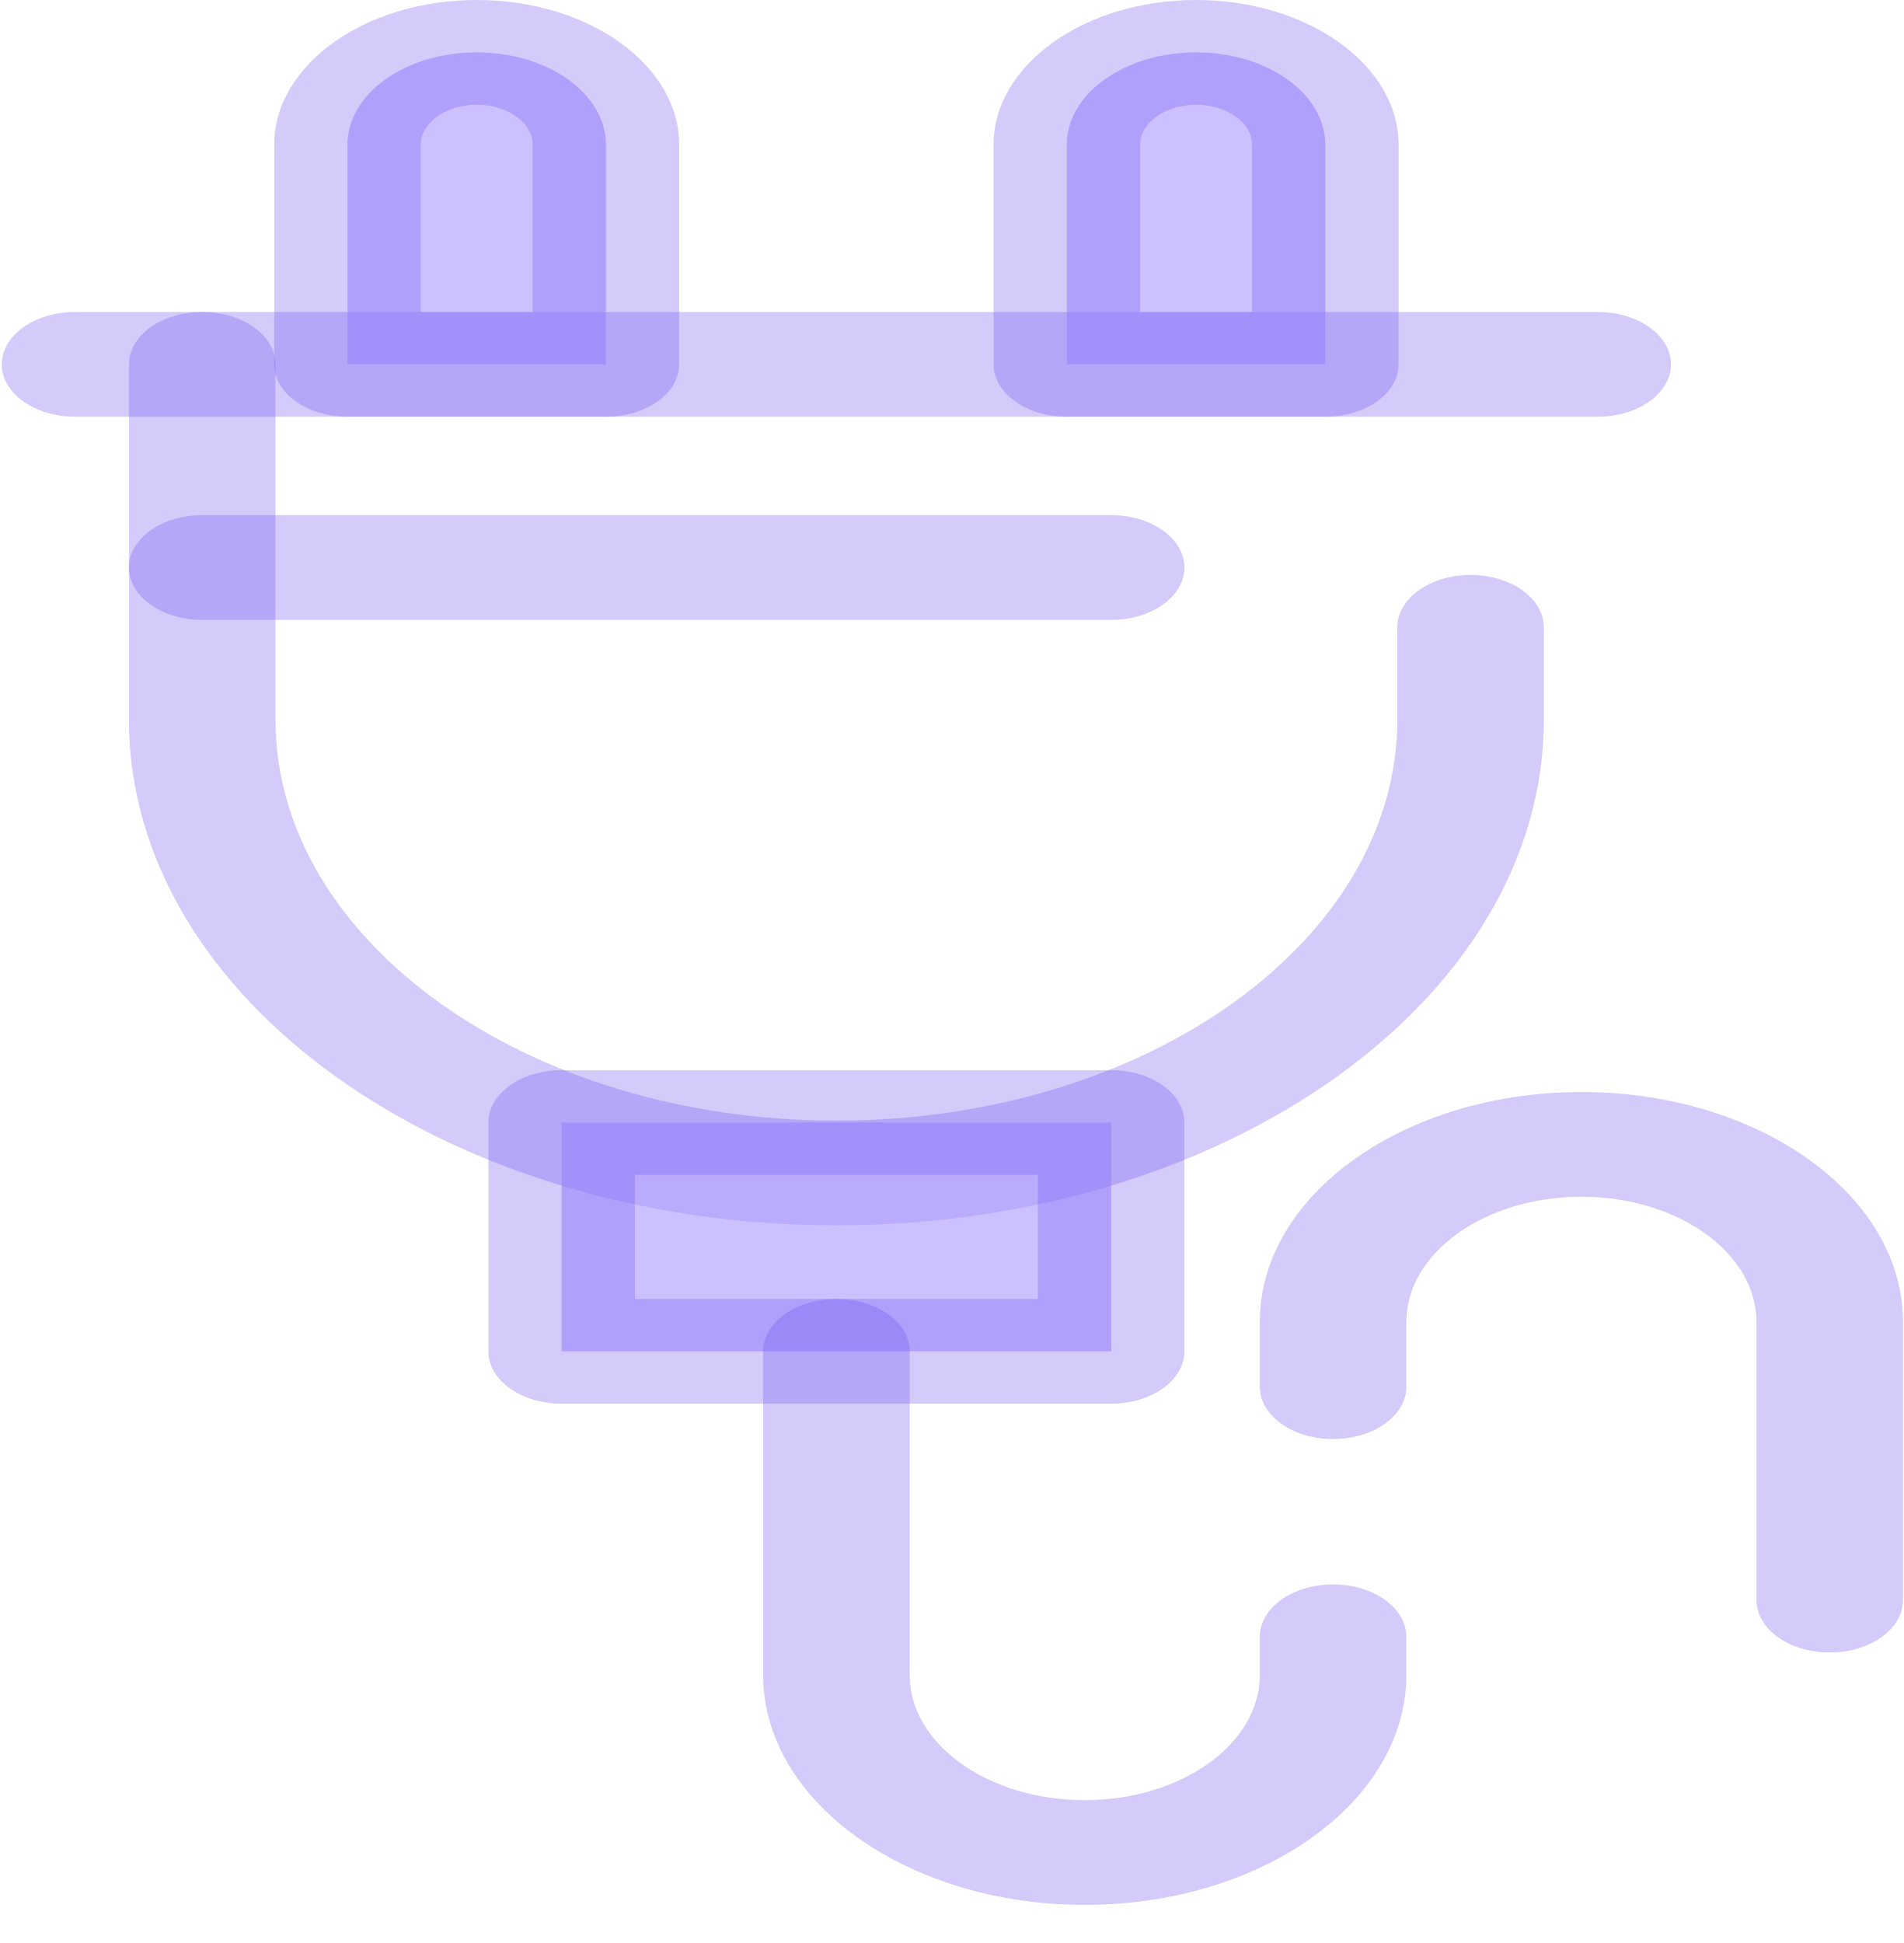
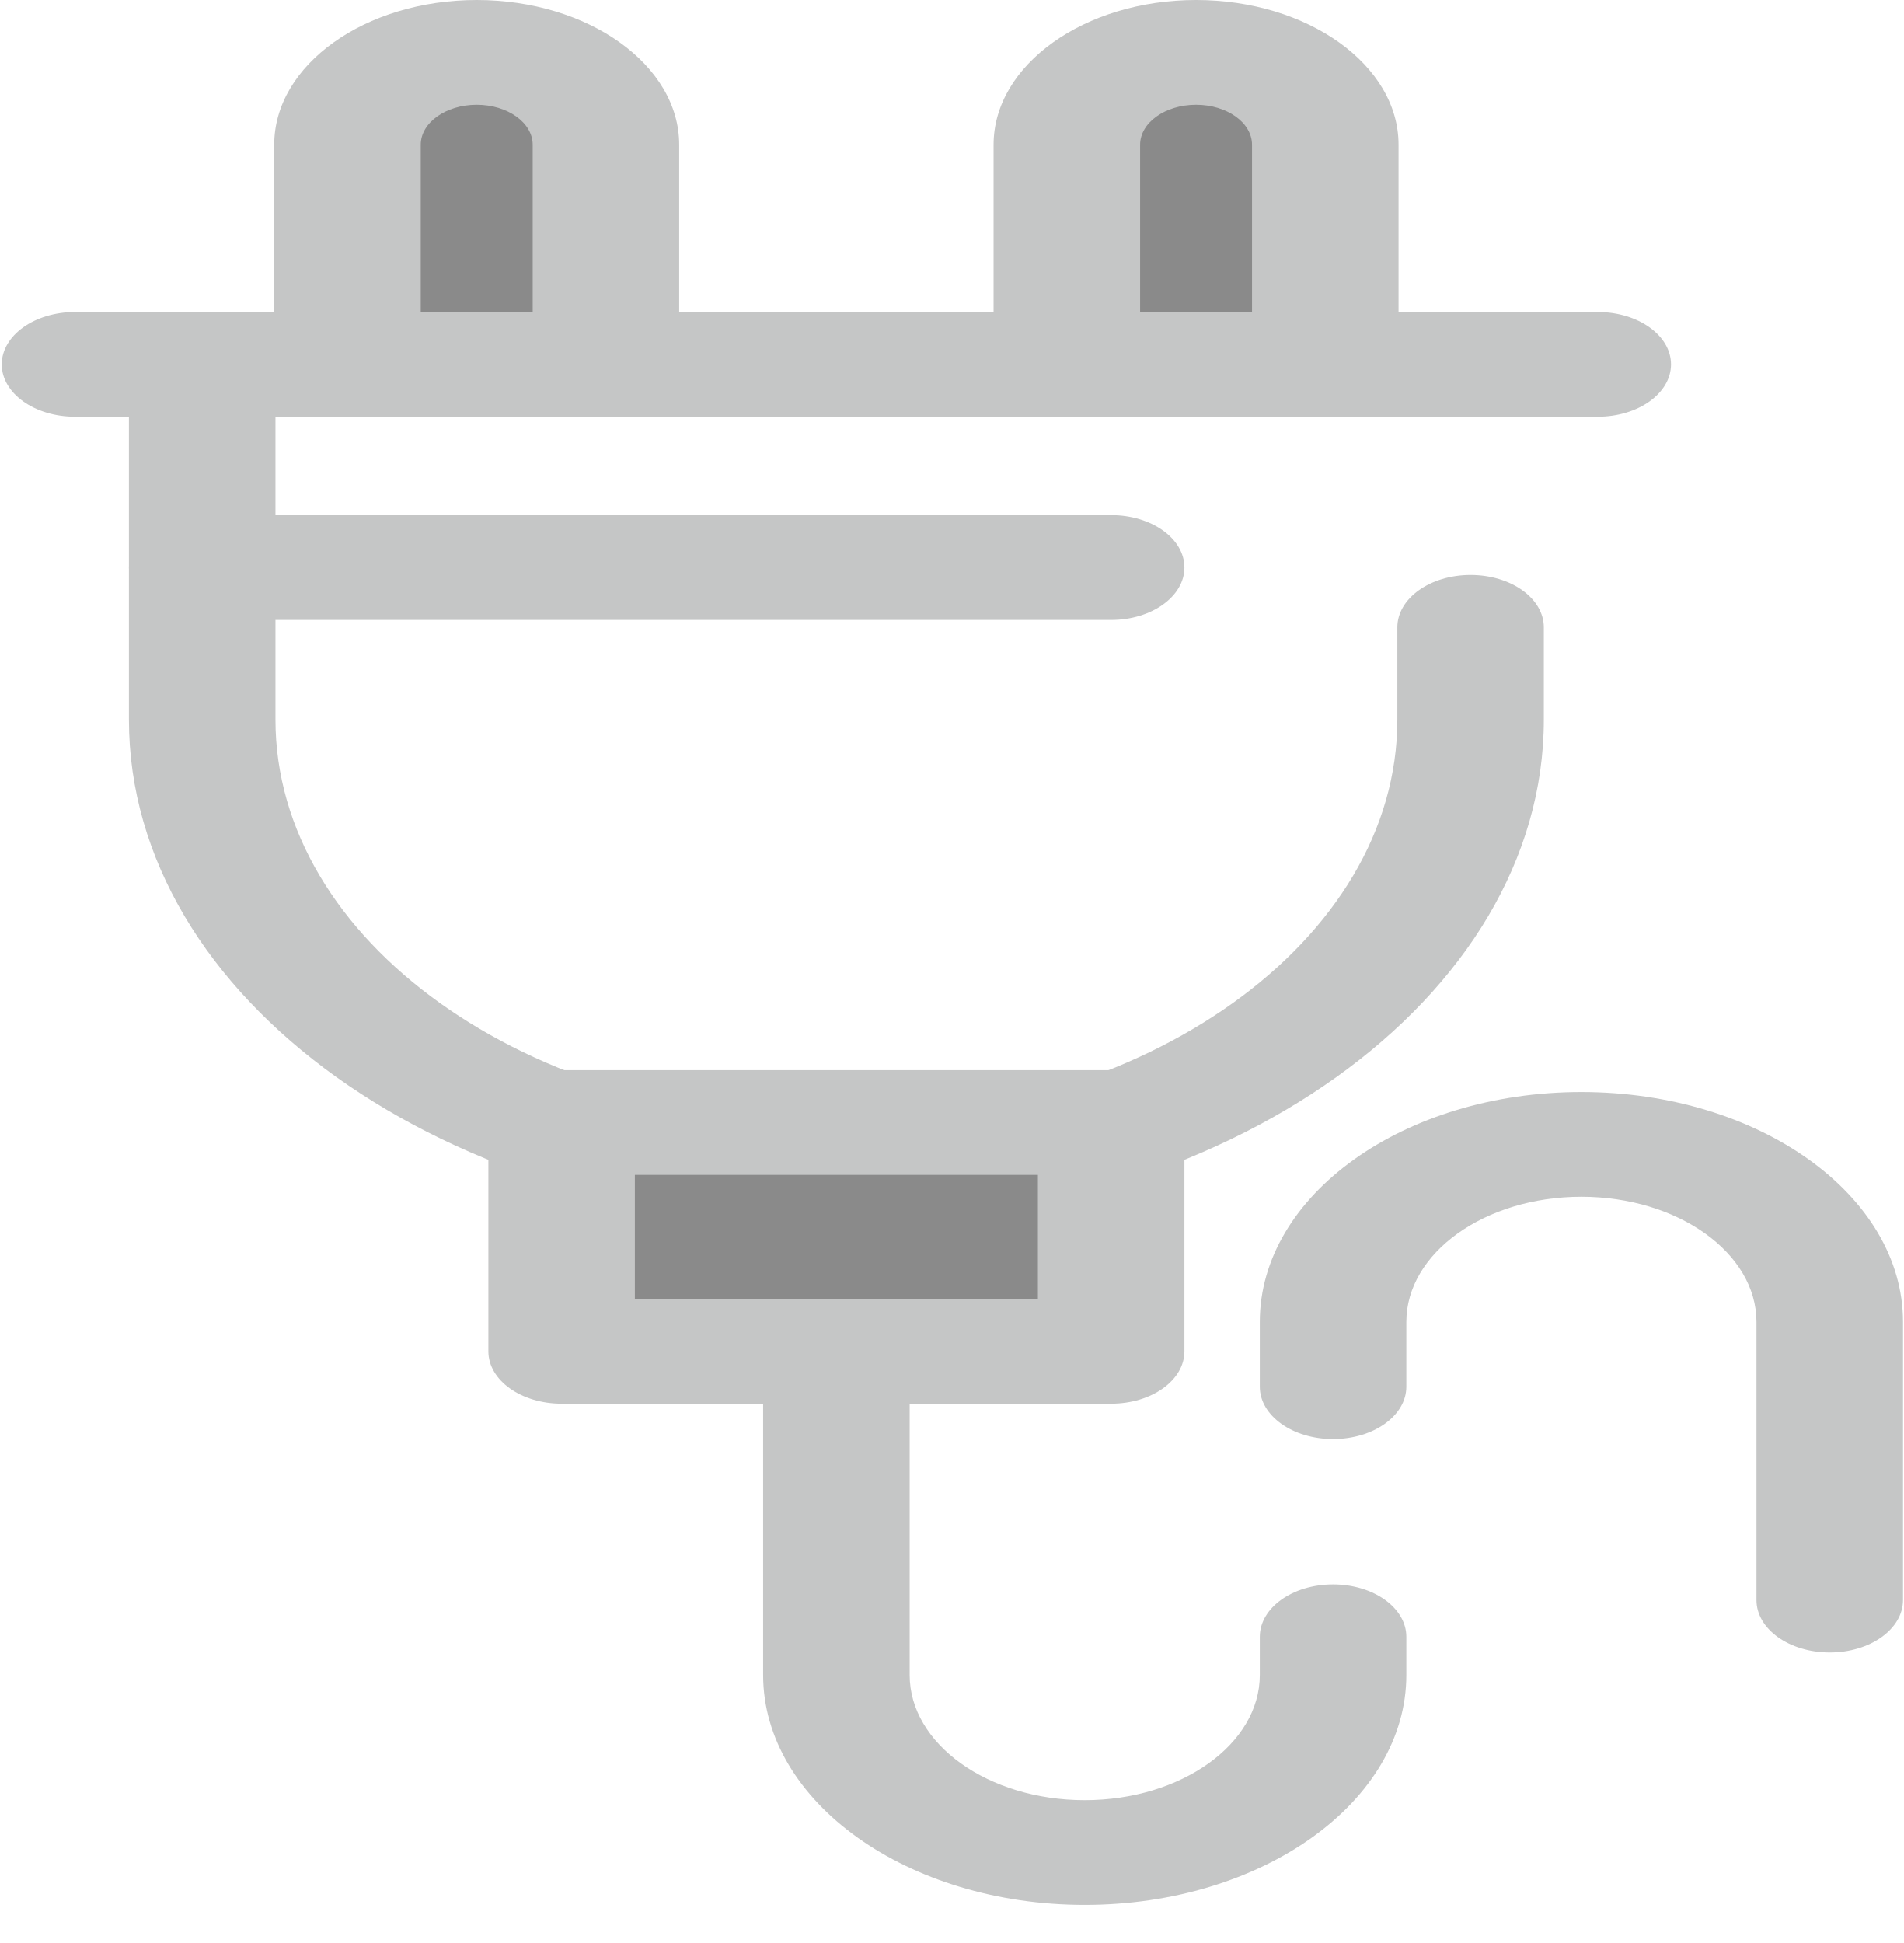
<svg xmlns="http://www.w3.org/2000/svg" width="49px" height="50px" viewBox="0 0 49 50" version="1.1">
  <defs />
-   <g id="icons" stroke="none" stroke-width="1" fill="none" fill-rule="evenodd">
-     <g id="Icons" transform="translate(-387, -84)" fill-rule="nonzero">
-       <g id="plugin" transform="translate(387, 84)">
-         <g id="Group" transform="translate(0, 7.946538)" fill-opacity="0.3" fill="#6F53F2">
-           <path d="M21.525,23.586 C11.486,23.586 3.318,17.748 3.318,10.571 L3.318,1.43 C3.318,0.685 4.163,0.082 5.204,0.082 C6.245,0.082 7.089,0.685 7.089,1.43 L7.089,10.571 C7.089,16.262 13.565,20.891 21.525,20.891 C29.485,20.891 35.961,16.261 35.961,10.571 L35.961,8.197 C35.961,7.452 36.805,6.849 37.846,6.849 C38.887,6.849 39.731,7.452 39.731,8.197 L39.731,10.571 C39.731,17.748 31.564,23.586 21.525,23.586 Z" id="Shape" />
-           <path d="M41.118,2.777 L1.931,2.777 C0.89,2.777 0.045,2.174 0.045,1.43 C0.045,0.685 0.89,0.082 1.931,0.082 L41.118,0.082 C42.159,0.082 43.004,0.685 43.004,1.43 C43.004,2.174 42.16,2.777 41.118,2.777 Z" id="Shape" />
-         </g>
-         <path d="M15.594,9.376 L8.943,9.376 L8.943,3.725 C8.943,2.412 10.432,1.348 12.268,1.348 L12.268,1.348 C14.105,1.348 15.594,2.412 15.594,3.725 L15.594,9.376 L15.594,9.376 Z" id="Shape" fill-opacity="0.6" fill="#AA97FF" />
-         <path d="M15.594,10.724 L8.943,10.724 C7.902,10.724 7.057,10.12 7.057,9.376 L7.057,3.725 C7.057,1.671 9.395,0 12.268,0 C15.142,0 17.479,1.671 17.479,3.725 L17.479,9.376 C17.479,10.12 16.635,10.724 15.594,10.724 Z M10.828,8.028 L13.709,8.028 L13.709,3.725 C13.709,3.157 13.063,2.696 12.268,2.696 C11.474,2.696 10.828,3.157 10.828,3.725 L10.828,8.028 L10.828,8.028 L10.828,8.028 Z" id="Shape" fill-opacity="0.3" fill="#6F53F2" />
-         <path d="M34.107,9.376 L27.455,9.376 L27.455,3.725 C27.455,2.412 28.944,1.348 30.781,1.348 L30.781,1.348 C32.617,1.348 34.107,2.412 34.107,3.725 L34.107,9.376 L34.107,9.376 Z" id="Shape" fill-opacity="0.6" fill="#AA97FF" />
-         <path d="M34.107,10.724 L27.455,10.724 C26.414,10.724 25.57,10.12 25.57,9.376 L25.57,3.725 C25.57,1.671 27.908,0 30.781,0 C33.654,0 35.992,1.671 35.992,3.725 L35.992,9.376 C35.992,10.12 35.148,10.724 34.107,10.724 Z M29.341,8.028 L32.221,8.028 L32.221,3.725 C32.221,3.157 31.575,2.696 30.781,2.696 C29.987,2.696 29.341,3.157 29.341,3.725 L29.341,8.028 L29.341,8.028 L29.341,8.028 Z" id="Shape" fill-opacity="0.3" fill="#6F53F2" />
-         <rect id="Rectangle-path" fill-opacity="0.6" fill="#AA97FF" x="14.453" y="28.885" width="14.144" height="5.888" />
-         <g id="Group" transform="translate(3.214401, 13.21232)" fill-opacity="0.3" fill="#6F53F2">
-           <path d="M25.382,22.909 L11.239,22.909 C10.198,22.909 9.354,22.306 9.354,21.562 L9.354,15.673 C9.354,14.929 10.198,14.326 11.239,14.326 L25.382,14.326 C26.423,14.326 27.267,14.929 27.267,15.673 L27.267,21.562 C27.267,22.306 26.423,22.909 25.382,22.909 Z M13.124,20.214 L23.496,20.214 L23.496,17.021 L13.124,17.021 L13.124,20.214 Z" id="Shape" />
-           <path d="M24.701,35.807 C20.138,35.807 16.425,33.153 16.425,29.891 L16.425,21.562 C16.425,20.818 17.269,20.214 18.31,20.214 C19.351,20.214 20.196,20.818 20.196,21.562 L20.196,29.891 C20.196,31.667 22.217,33.112 24.701,33.112 C27.186,33.112 29.207,31.667 29.207,29.891 L29.207,28.908 C29.207,28.164 30.051,27.56 31.092,27.56 C32.133,27.56 32.978,28.164 32.978,28.908 L32.978,29.891 C32.978,33.153 29.265,35.807 24.701,35.807 Z" id="Shape" />
-           <path d="M43.874,29.312 C42.833,29.312 41.989,28.709 41.989,27.964 L41.989,20.805 C41.989,19.029 39.968,17.584 37.483,17.584 C34.999,17.584 32.978,19.029 32.978,20.805 L32.978,22.472 C32.978,23.217 32.133,23.82 31.092,23.82 C30.051,23.82 29.207,23.217 29.207,22.472 L29.207,20.805 C29.207,17.543 32.92,14.889 37.483,14.889 C42.047,14.889 45.76,17.543 45.76,20.805 L45.76,27.964 C45.76,28.709 44.916,29.312 43.874,29.312 Z" id="Shape" />
-           <path d="M25.382,2.74 L1.989,2.74 C0.948,2.74 0.104,2.136 0.104,1.392 C0.104,0.647 0.948,0.044 1.989,0.044 L25.381,0.044 C26.422,0.044 27.267,0.647 27.267,1.392 C27.267,2.136 26.423,2.74 25.382,2.74 Z" id="Shape" />
-         </g>
+   <g id="Page-1" stroke="none" stroke-width="1" fill="none" fill-rule="evenodd">
+     <g id="plugin" fill-rule="nonzero">
+       <g id="Group" transform="translate(0, 7.946538)" fill="#C5C6C6">
+         <path d="M21.525,23.586 C11.486,23.586 3.318,17.748 3.318,10.571 L3.318,1.43 C3.318,0.685 4.163,0.082 5.204,0.082 C6.245,0.082 7.089,0.685 7.089,1.43 L7.089,10.571 C7.089,16.262 13.565,20.891 21.525,20.891 C29.485,20.891 35.961,16.261 35.961,10.571 L35.961,8.197 C35.961,7.452 36.805,6.849 37.846,6.849 C38.887,6.849 39.731,7.452 39.731,8.197 L39.731,10.571 C39.731,17.748 31.564,23.586 21.525,23.586 Z" id="Shape" />
+         <path d="M41.118,2.777 L1.931,2.777 C0.89,2.777 0.045,2.174 0.045,1.43 C0.045,0.685 0.89,0.082 1.931,0.082 L41.118,0.082 C42.159,0.082 43.004,0.685 43.004,1.43 C43.004,2.174 42.16,2.777 41.118,2.777 Z" id="Shape" />
+       </g>
+       <path d="M15.594,9.376 L8.943,9.376 L8.943,3.725 C8.943,2.412 10.432,1.348 12.268,1.348 L12.268,1.348 C14.105,1.348 15.594,2.412 15.594,3.725 L15.594,9.376 L15.594,9.376 Z" id="Shape" fill="#8A8A8A" />
+       <path d="M15.594,10.724 L8.943,10.724 C7.902,10.724 7.057,10.12 7.057,9.376 L7.057,3.725 C7.057,1.671 9.395,0 12.268,0 C15.142,0 17.479,1.671 17.479,3.725 L17.479,9.376 C17.479,10.12 16.635,10.724 15.594,10.724 Z M10.828,8.028 L13.709,8.028 L13.709,3.725 C13.709,3.157 13.063,2.696 12.268,2.696 C11.474,2.696 10.828,3.157 10.828,3.725 L10.828,8.028 L10.828,8.028 L10.828,8.028 Z" id="Shape" fill="#C5C6C6" />
+       <path d="M34.107,9.376 L27.455,9.376 L27.455,3.725 C27.455,2.412 28.944,1.348 30.781,1.348 L30.781,1.348 C32.617,1.348 34.107,2.412 34.107,3.725 L34.107,9.376 L34.107,9.376 Z" id="Shape" fill="#8A8A8A" />
+       <path d="M34.107,10.724 L27.455,10.724 C26.414,10.724 25.57,10.12 25.57,9.376 L25.57,3.725 C25.57,1.671 27.908,0 30.781,0 C33.654,0 35.992,1.671 35.992,3.725 L35.992,9.376 C35.992,10.12 35.148,10.724 34.107,10.724 Z M29.341,8.028 L32.221,8.028 L32.221,3.725 C32.221,3.157 31.575,2.696 30.781,2.696 C29.987,2.696 29.341,3.157 29.341,3.725 L29.341,8.028 L29.341,8.028 L29.341,8.028 Z" id="Shape" fill="#C5C6C6" />
+       <rect id="Rectangle-path" fill="#8A8A8A" x="14.453" y="28.885" width="14.144" height="5.888" />
+       <g id="Group" transform="translate(3.214401, 13.21232)" fill="#C5C6C6">
+         <path d="M25.382,22.909 L11.239,22.909 C10.198,22.909 9.354,22.306 9.354,21.562 L9.354,15.673 C9.354,14.929 10.198,14.326 11.239,14.326 L25.382,14.326 C26.423,14.326 27.267,14.929 27.267,15.673 L27.267,21.562 C27.267,22.306 26.423,22.909 25.382,22.909 Z M13.124,20.214 L23.496,20.214 L23.496,17.021 L13.124,17.021 L13.124,20.214 Z" id="Shape" />
+         <path d="M24.701,35.807 C20.138,35.807 16.425,33.153 16.425,29.891 L16.425,21.562 C16.425,20.818 17.269,20.214 18.31,20.214 C19.351,20.214 20.196,20.818 20.196,21.562 L20.196,29.891 C20.196,31.667 22.217,33.112 24.701,33.112 C27.186,33.112 29.207,31.667 29.207,29.891 L29.207,28.908 C29.207,28.164 30.051,27.56 31.092,27.56 C32.133,27.56 32.978,28.164 32.978,28.908 L32.978,29.891 C32.978,33.153 29.265,35.807 24.701,35.807 Z" id="Shape" />
+         <path d="M43.874,29.312 C42.833,29.312 41.989,28.709 41.989,27.964 L41.989,20.805 C41.989,19.029 39.968,17.584 37.483,17.584 C34.999,17.584 32.978,19.029 32.978,20.805 L32.978,22.472 C32.978,23.217 32.133,23.82 31.092,23.82 C30.051,23.82 29.207,23.217 29.207,22.472 L29.207,20.805 C29.207,17.543 32.92,14.889 37.483,14.889 C42.047,14.889 45.76,17.543 45.76,20.805 L45.76,27.964 C45.76,28.709 44.916,29.312 43.874,29.312 Z" id="Shape" />
+         <path d="M25.382,2.74 L1.989,2.74 C0.948,2.74 0.104,2.136 0.104,1.392 C0.104,0.647 0.948,0.044 1.989,0.044 L25.381,0.044 C26.422,0.044 27.267,0.647 27.267,1.392 C27.267,2.136 26.423,2.74 25.382,2.74 Z" id="Shape" />
      </g>
    </g>
  </g>
</svg>
